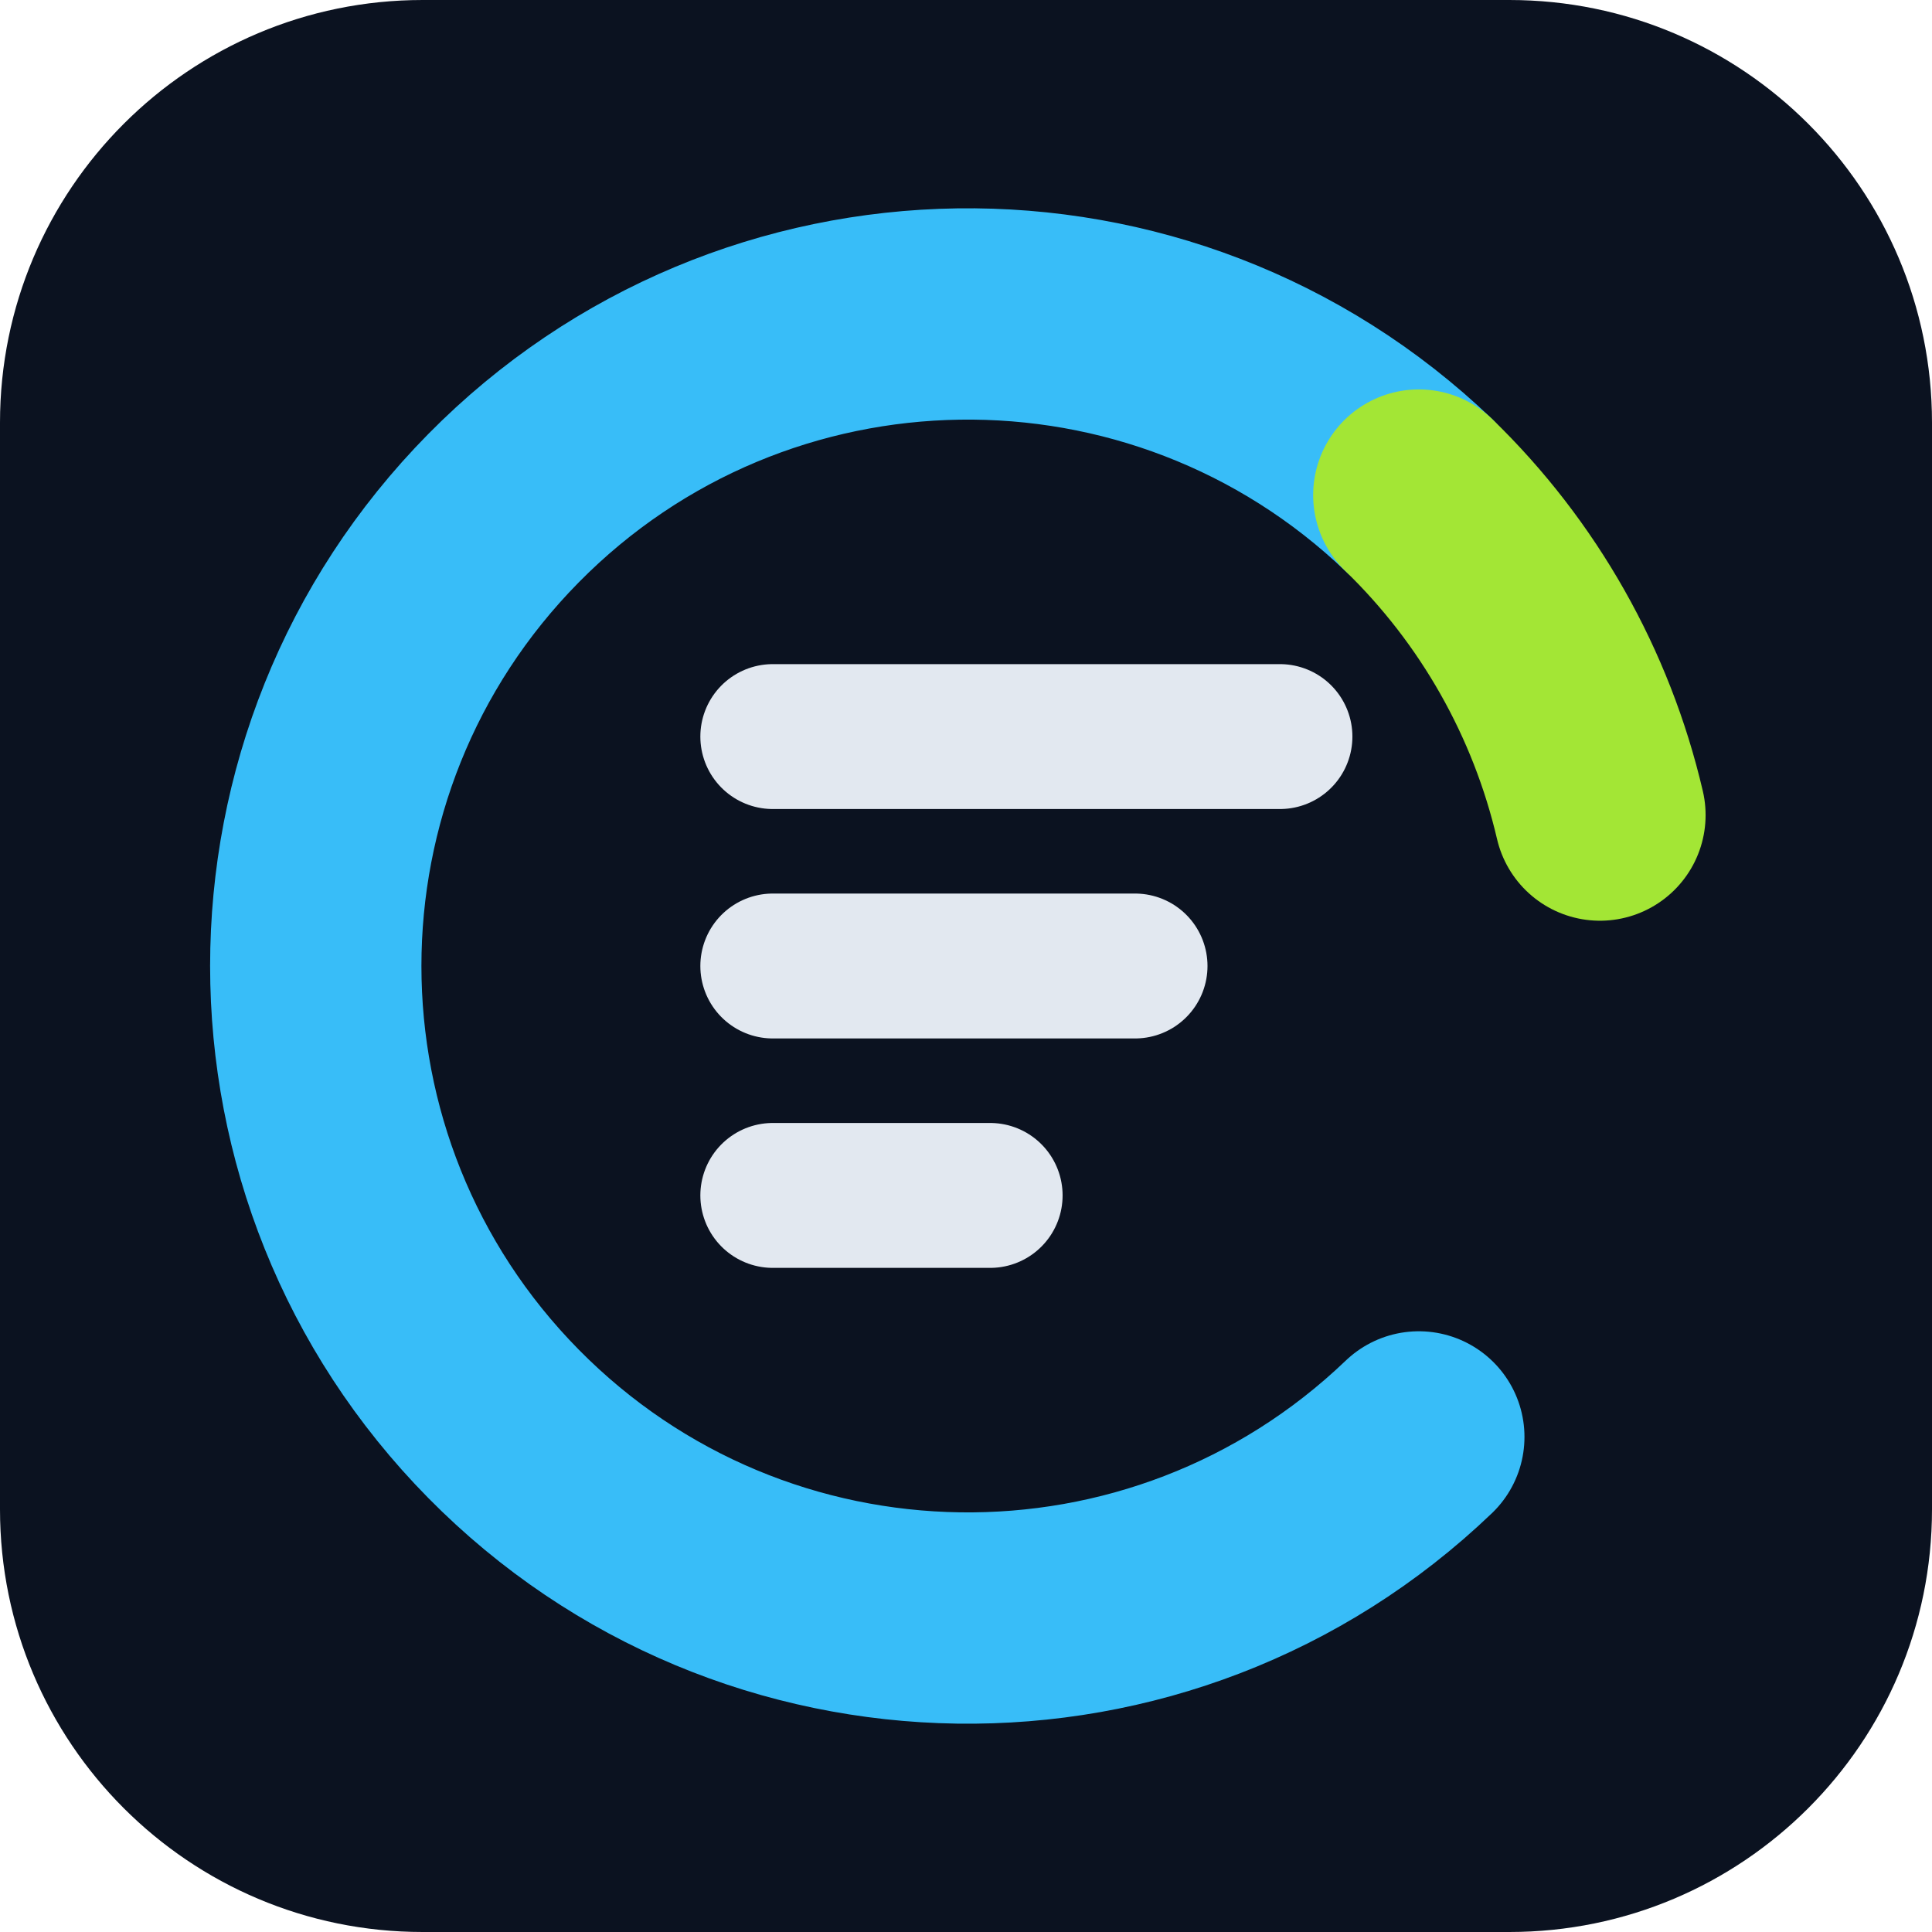
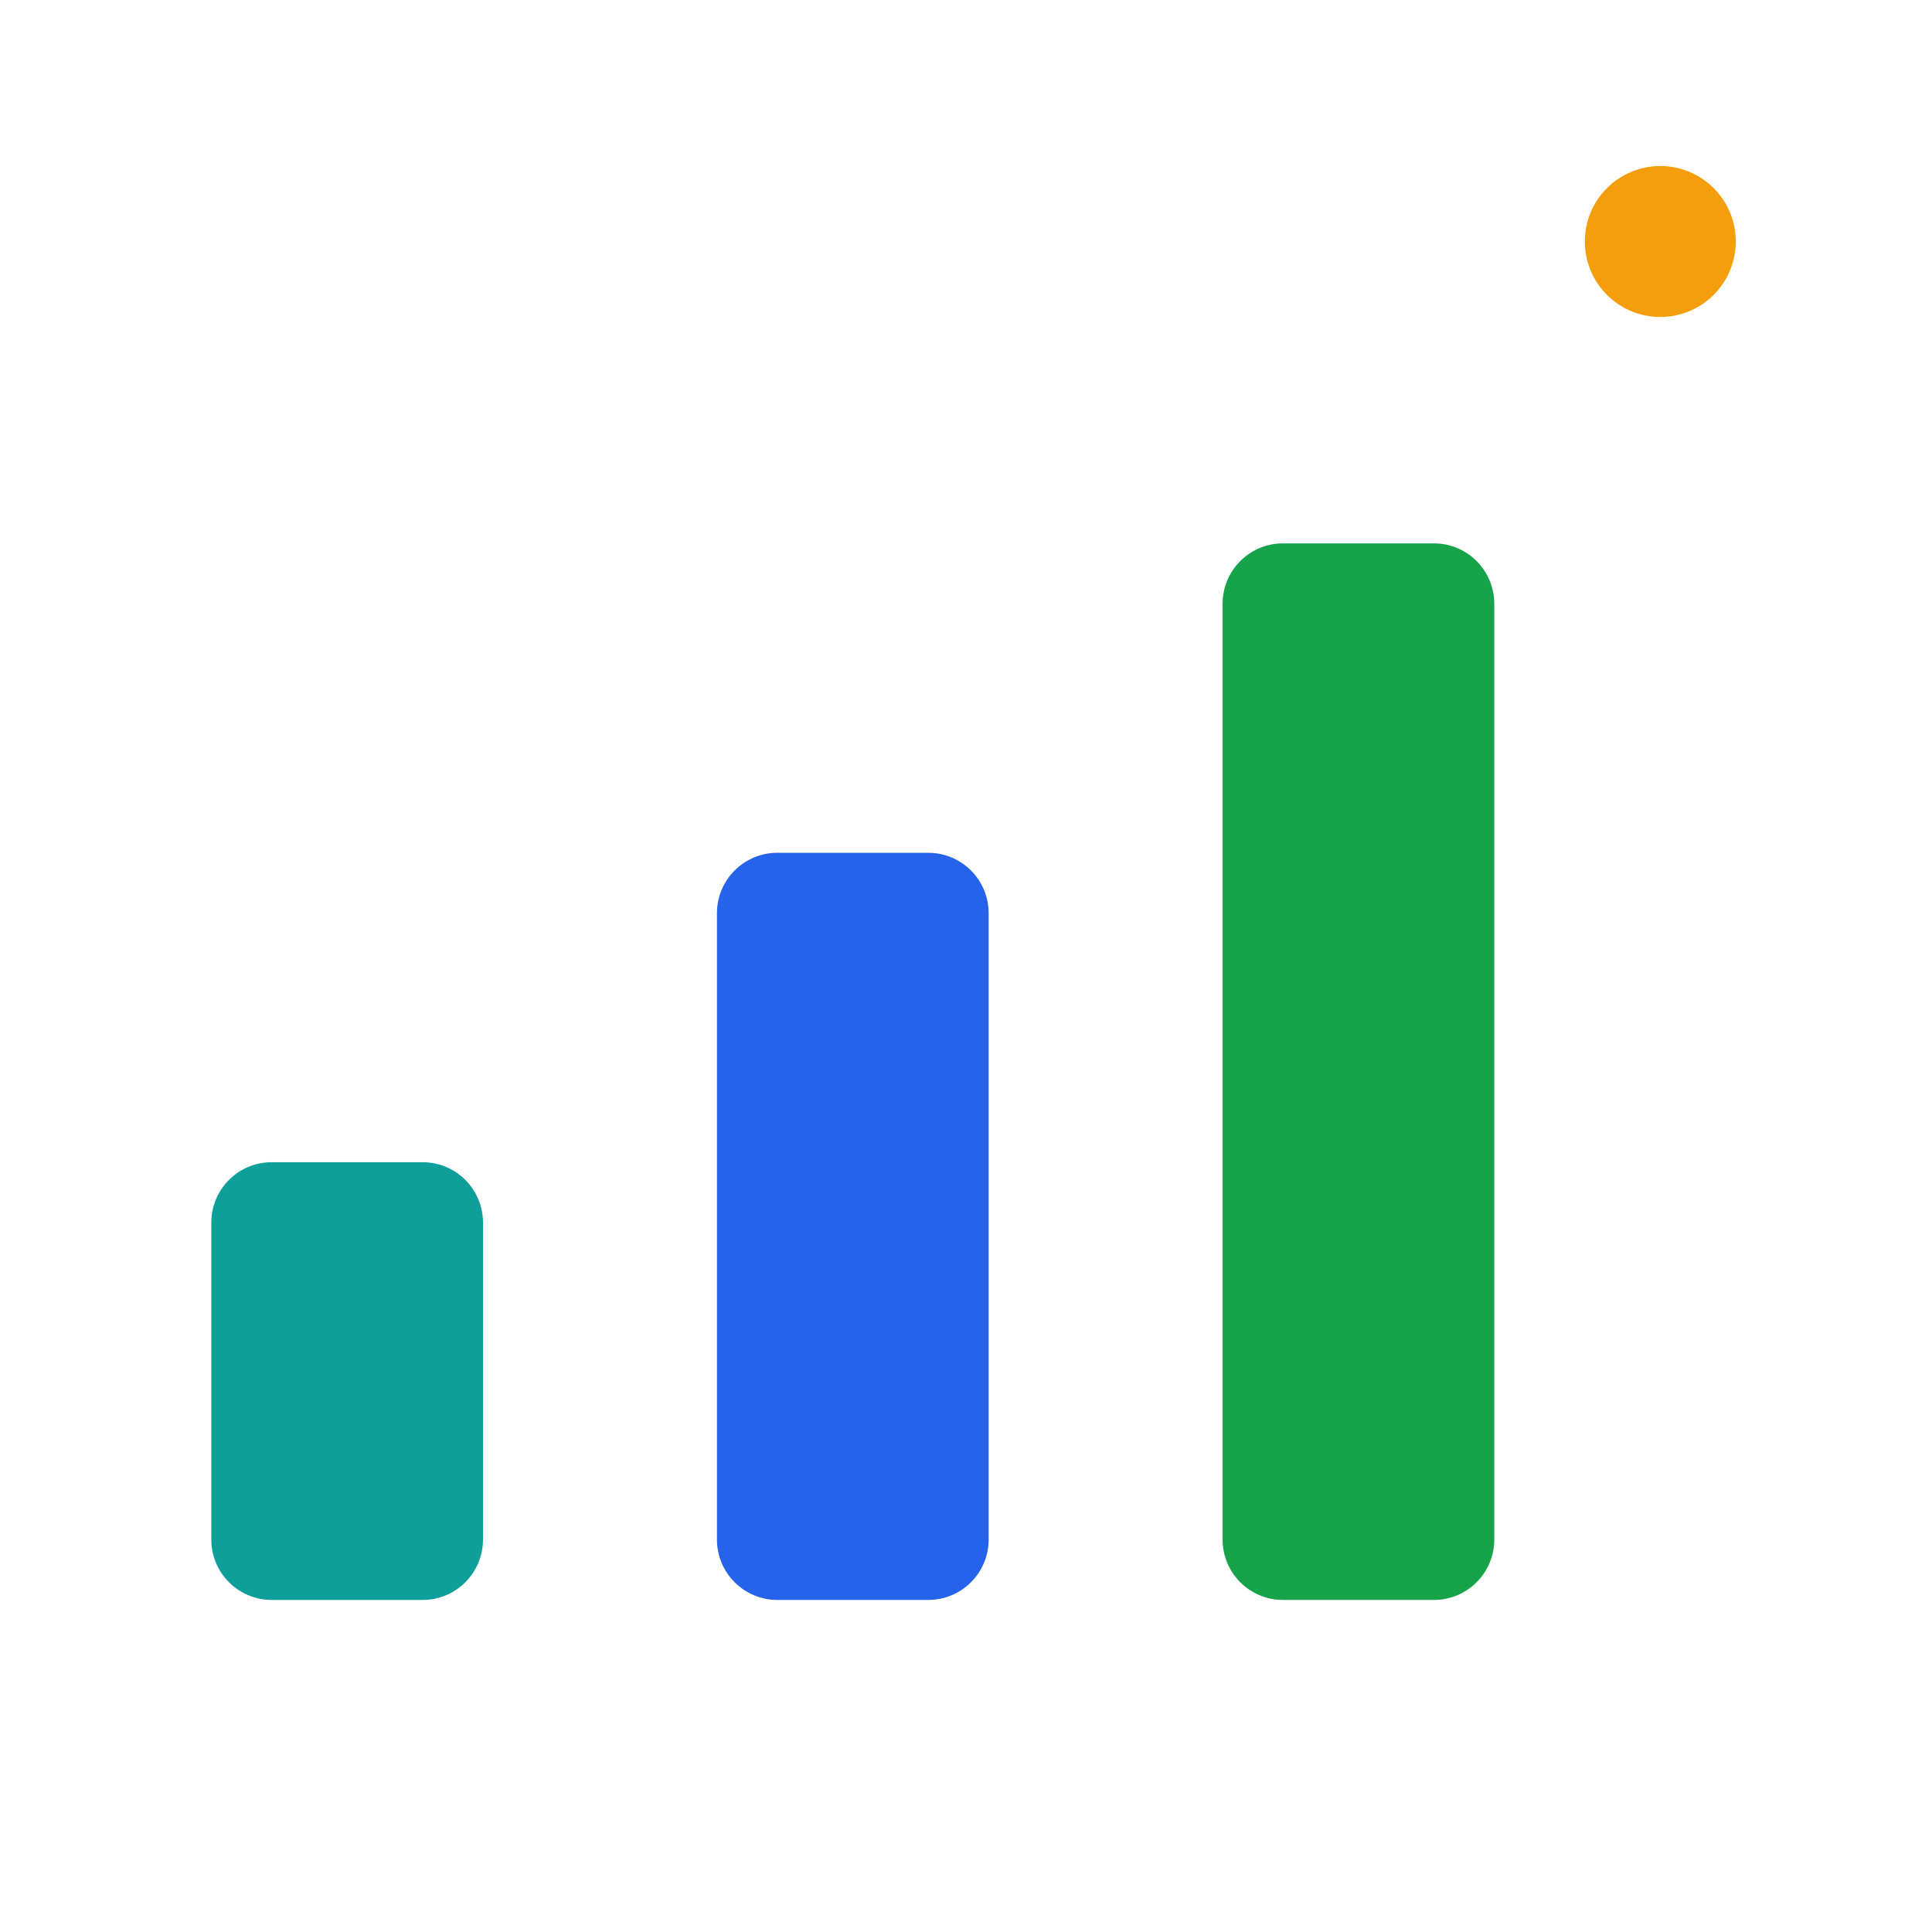
- <svg xmlns="http://www.w3.org/2000/svg" viewBox="0 0 32 32" fill="none">
-   <rect width="32" height="32" rx="7" fill="#0B1220" />
-   <path d="M23.5 8.2A10.8 10.8 0 1 0 23.5 23.8" stroke="#38BDF8" stroke-width="3.5" stroke-linecap="round" />
-   <path d="M23.5 8.2A10.8 10.8 0 0 1 26.5 13.5" stroke="#A3E635" stroke-width="3.5" stroke-linecap="round" />
-   <path d="M12.8 12.2h8.4M12.8 16h6M12.8 19.8h3.6" stroke="#E2E8F0" stroke-width="2.4" stroke-linecap="round" />
+ <svg xmlns="http://www.w3.org/2000/svg" width="32" height="32" viewBox="0 0 256 256" fill="none">
+   <rect x="28" y="154" width="36" height="58" rx="8" fill="#0F9F9A" />
+   <rect x="95" y="113" width="36" height="99" rx="8" fill="#2563EB" />
+   <rect x="162" y="72" width="36" height="140" rx="8" fill="#16A34A" />
+   <circle cx="220" cy="32" r="10" fill="#F59E0B" />
</svg>
